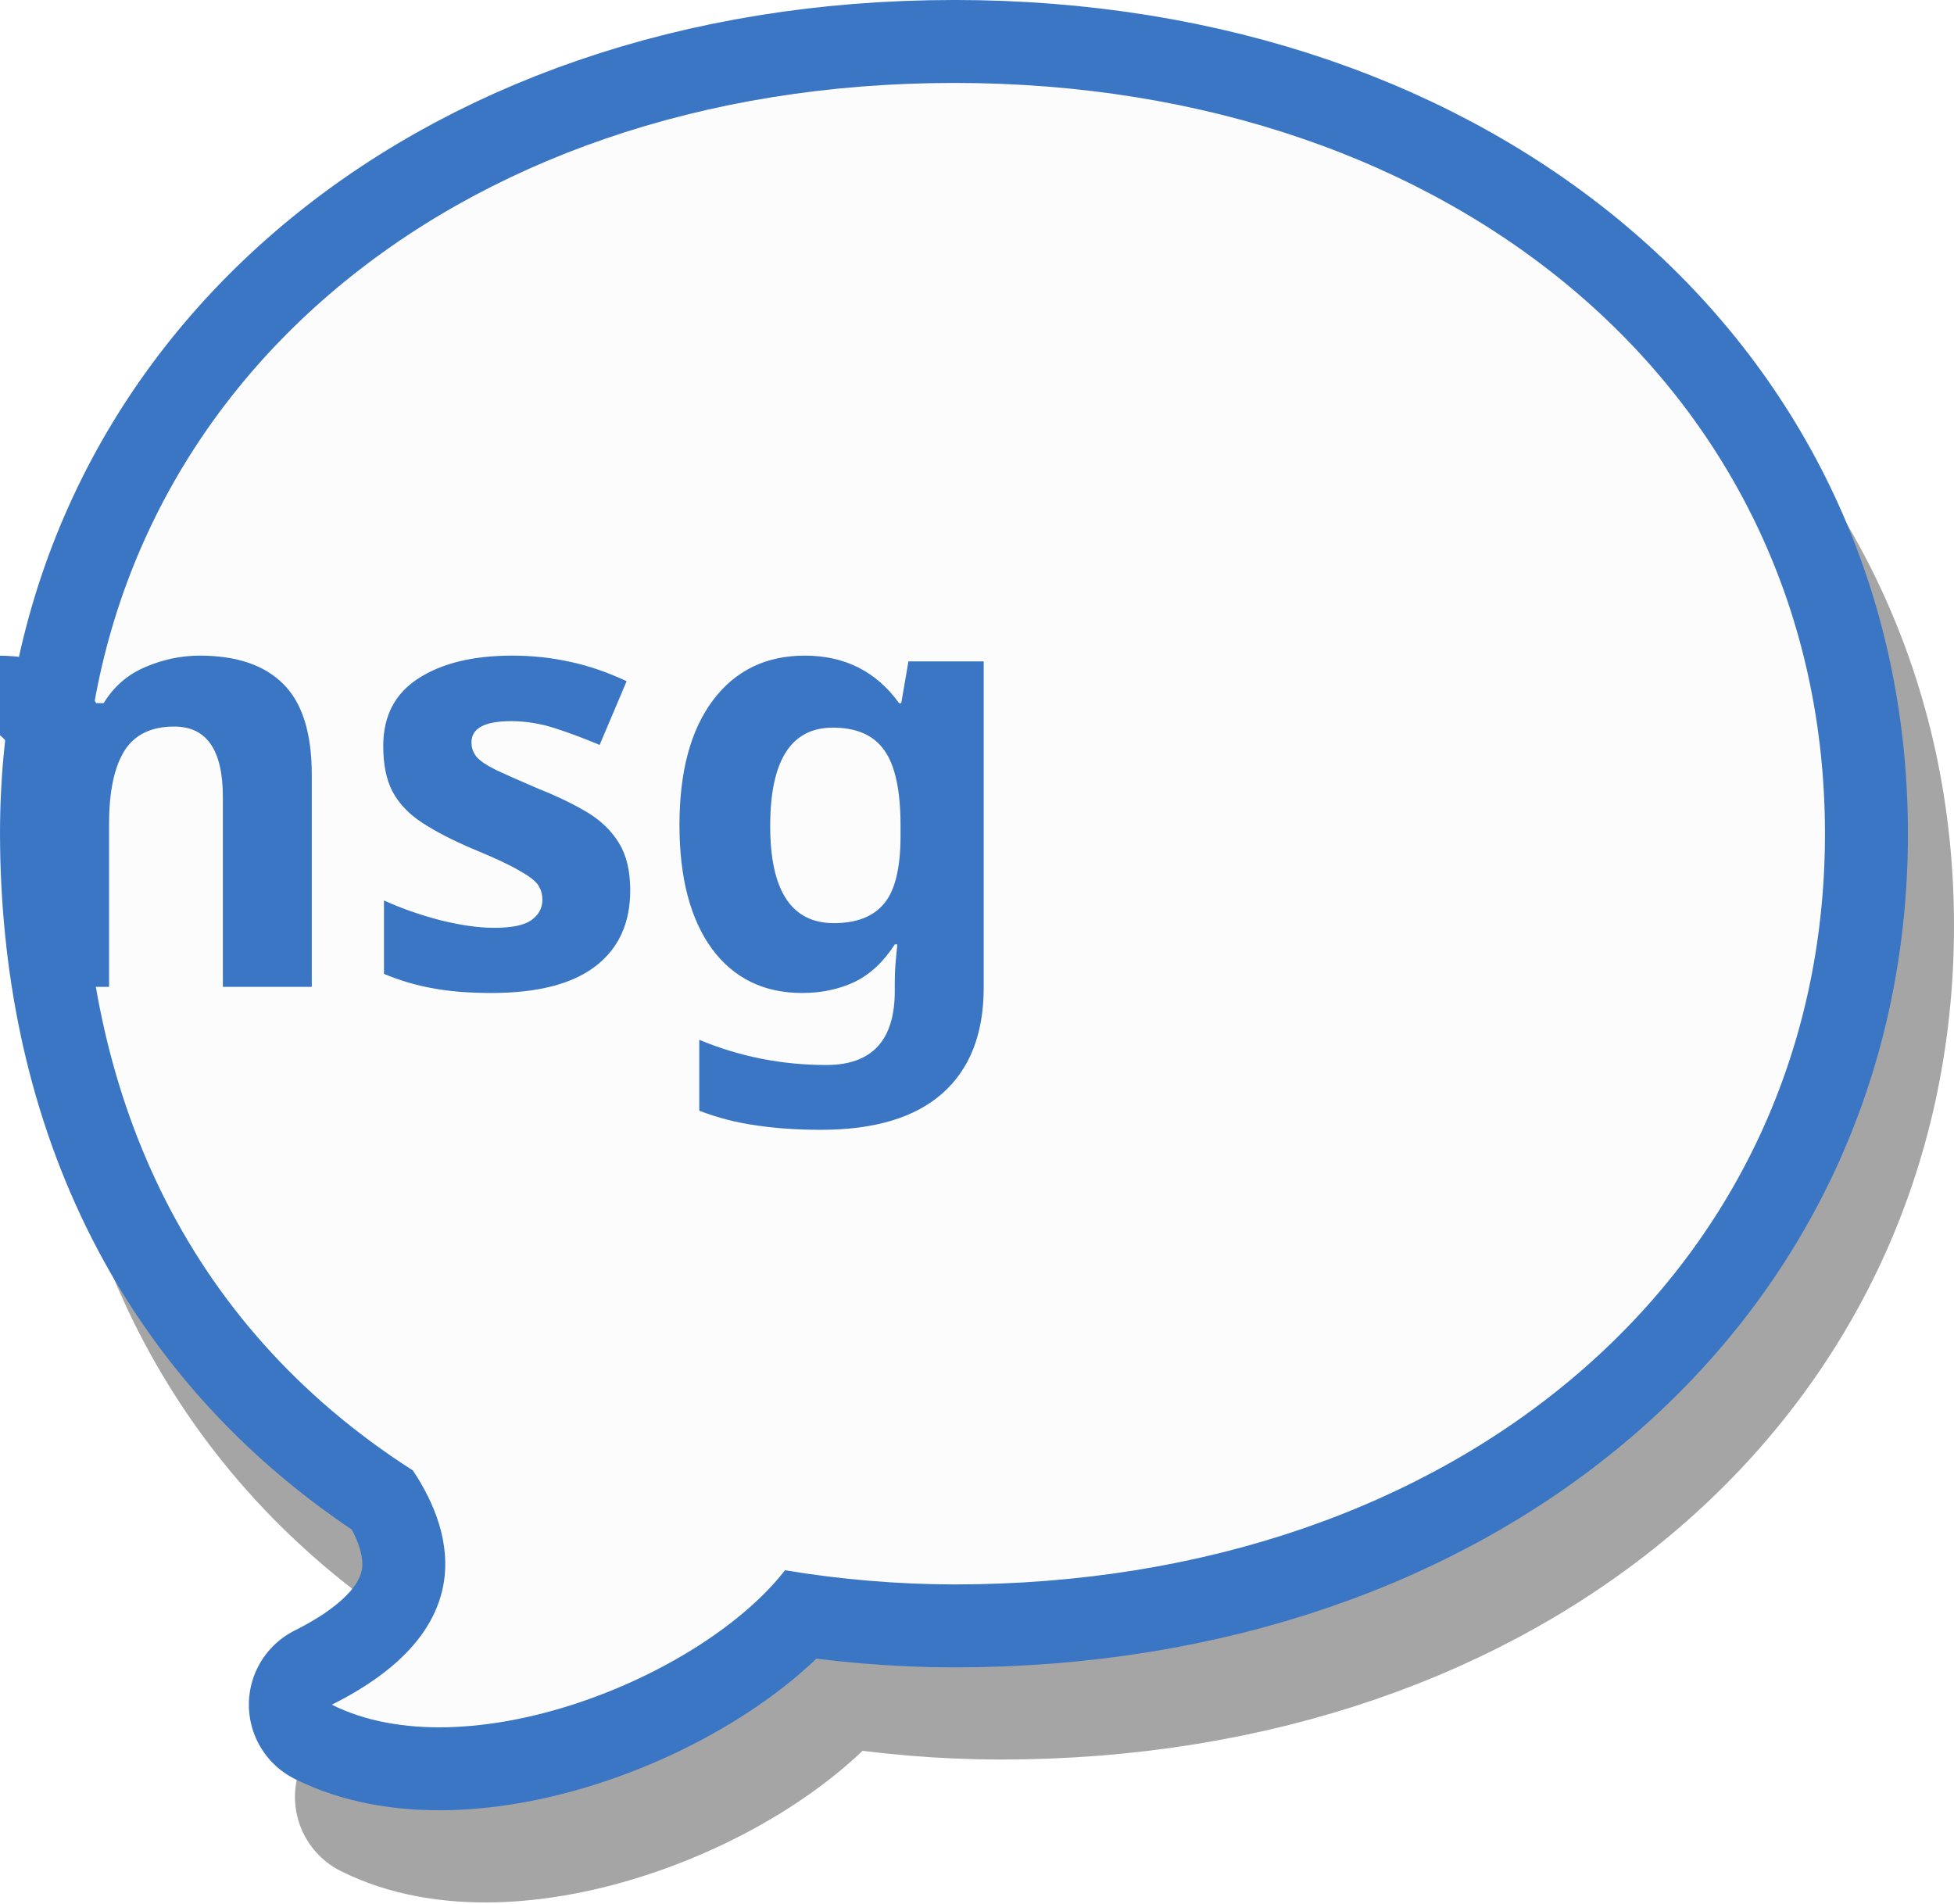
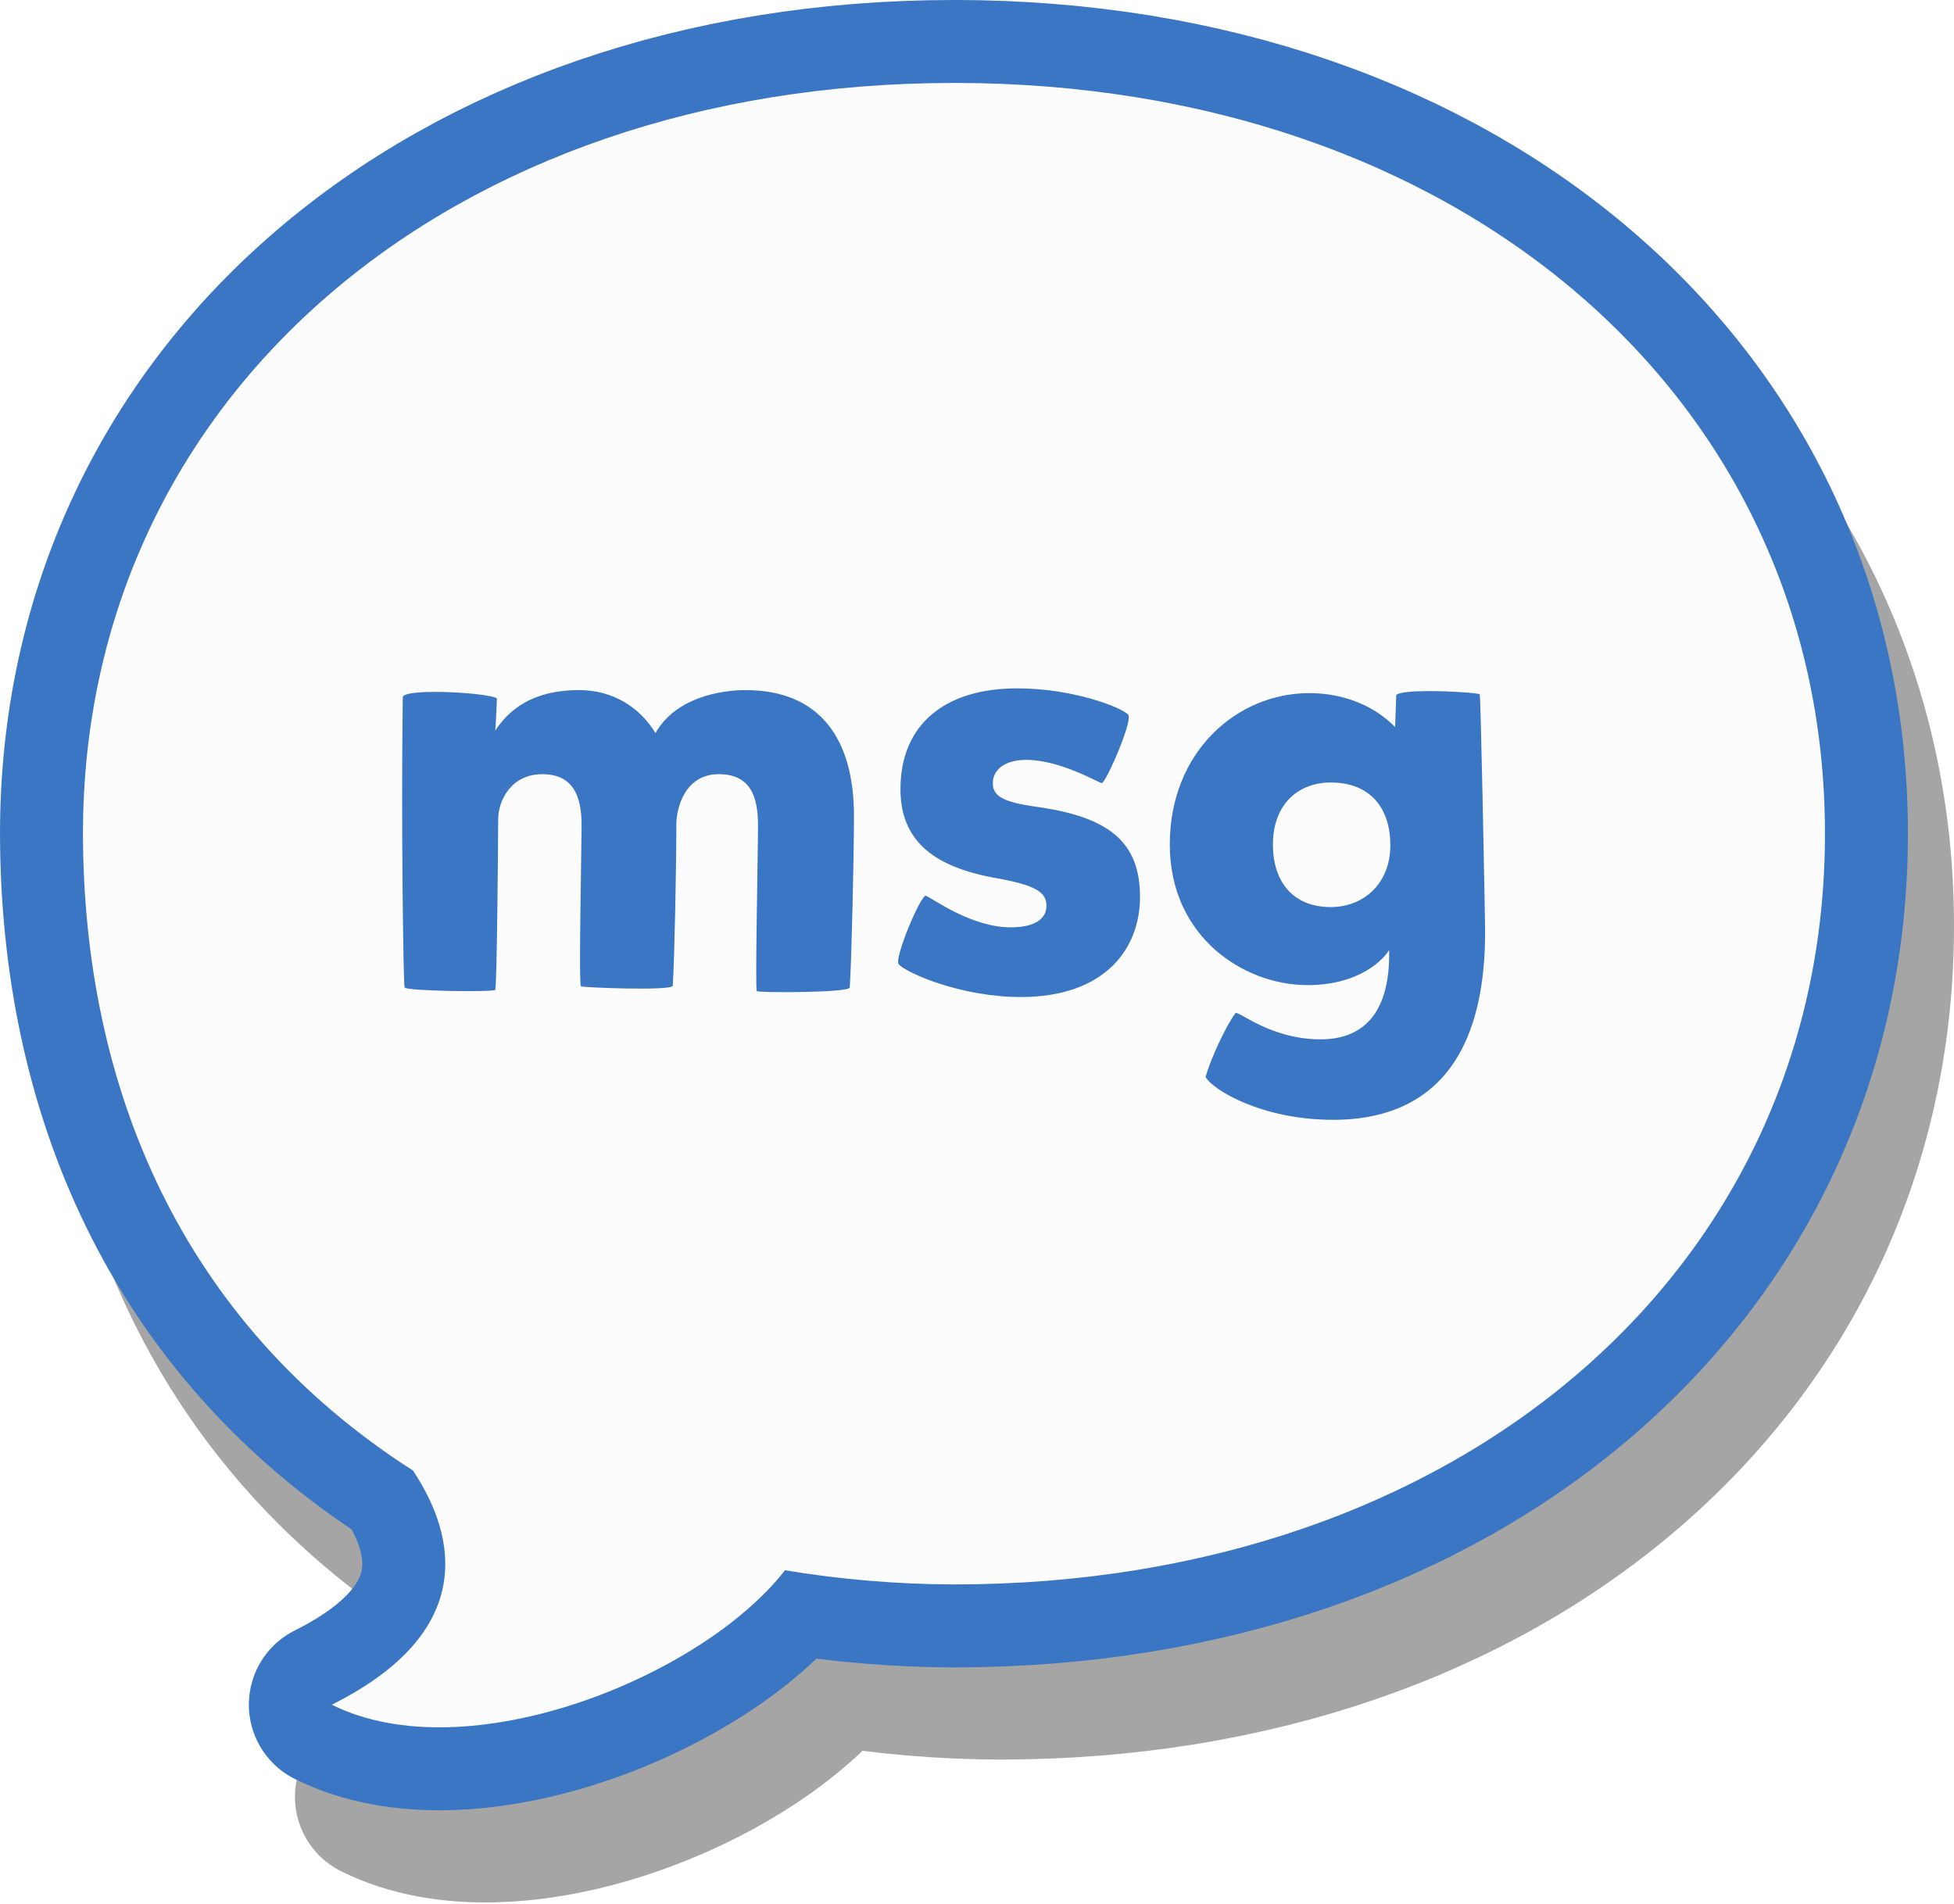
<svg xmlns="http://www.w3.org/2000/svg" width="84.8" height="82.606" viewBox="0 0 84.8 82.606" version="1.1" id="svg8" xml:space="preserve">
  <defs id="defs2" />
  <g id="layer6" transform="translate(-632.7378,-184.7792)">
    <g transform="translate(1246.034,-1000.893)" id="g1351">
      <path id="path1564" d="m -569.896,1193.272 c -21.871,0 -37.8,13.593 -37.8,32.581 0.018,10.91 4.2,21.165 14.319,27.634 1.891,2.833 2.813,6.999 -3.519,10.165 5.842,2.921 16.031,-1.164 19.668,-5.834 2.417,0.402 4.871,0.608 7.332,0.615 21.871,0 37.8,-13.593 37.8,-32.581 4.8e-4,-18.988 -15.929,-32.581 -37.8,-32.581 z" style="display:inline;opacity:0.5;vector-effect:none;fill:#4c4c4c;fill-opacity:1;fill-rule:nonzero;stroke:#4c4c4c;stroke-width:7.2;stroke-linecap:butt;stroke-linejoin:round;stroke-miterlimit:4;stroke-dasharray:none;stroke-dashoffset:0;stroke-opacity:1;paint-order:stroke fill markers" />
      <path id="path1566" d="m -571.896,1189.272 c -21.871,0 -37.8,13.593 -37.8,32.581 0.018,10.91 4.2,21.165 14.319,27.634 1.891,2.833 2.813,6.999 -3.519,10.165 5.842,2.921 16.031,-1.164 19.668,-5.834 2.417,0.402 4.871,0.608 7.332,0.615 21.871,0 37.8,-13.593 37.8,-32.581 4.8e-4,-18.988 -15.929,-32.581 -37.8,-32.581 z" style="display:inline;opacity:1;vector-effect:none;fill:#fcfcfd;fill-opacity:1;fill-rule:nonzero;stroke:#3a76c3;stroke-width:7.2;stroke-linecap:butt;stroke-linejoin:round;stroke-miterlimit:4;stroke-dasharray:none;stroke-dashoffset:0;stroke-opacity:1;paint-order:stroke fill markers" />
-       <text xml:space="preserve" style="font-style:normal;font-variant:normal;font-weight:bold;font-stretch:normal;font-size:25.864px;line-height:1;font-family:Mikado;-inkscape-font-specification:'Mikado Bold';font-variant-ligatures:normal;font-variant-caps:normal;font-variant-numeric:normal;font-feature-settings:normal;text-align:center;writing-mode:lr-tb;text-anchor:middle;display:inline;opacity:1;vector-effect:none;fill:#3a76c3;fill-opacity:1;fill-rule:nonzero;stroke:none;stroke-width:3.233;stroke-linecap:butt;stroke-linejoin:round;stroke-miterlimit:4;stroke-dasharray:none;stroke-dashoffset:0;stroke-opacity:1;paint-order:stroke fill markers" x="-572.37" y="1228.502" id="text1570">
-         <tspan id="tspan1568" x="-572.37" y="1228.502" style="fill:#3a76c3;fill-opacity:1;stroke-width:3.233">msg</tspan>
-       </text>
+       <path id="text1570" style="font-style:normal;font-variant:normal;font-weight:bold;font-stretch:normal;font-size:25.864px;line-height:1;font-family:Mikado;-inkscape-font-specification:'Mikado Bold';font-variant-ligatures:normal;font-variant-caps:normal;font-variant-numeric:normal;font-feature-settings:normal;text-align:center;writing-mode:lr-tb;text-anchor:middle;display:inline;opacity:1;vector-effect:none;fill:#3a76c3;fill-opacity:1;fill-rule:nonzero;stroke:none;stroke-width:3.233;stroke-linecap:butt;stroke-linejoin:round;stroke-miterlimit:4;stroke-dasharray:none;stroke-dashoffset:0;stroke-opacity:1;paint-order:stroke fill markers" d="M -569.15 1215.545 C -572.331 1215.545 -574.218 1217.149 -574.218 1219.916 C -574.218 1222.089 -572.875 1223.304 -569.978 1223.795 C -568.297 1224.105 -567.882 1224.416 -567.882 1224.985 C -567.882 1225.553 -568.4 1225.916 -569.435 1225.916 C -571.09 1225.916 -572.693 1224.752 -573.107 1224.545 C -573.314 1224.442 -574.503 1227.261 -574.296 1227.52 C -573.934 1227.908 -571.58 1228.941 -568.993 1228.941 C -565.372 1228.941 -563.822 1226.872 -563.822 1224.596 C -563.822 1222.19 -565.193 1221.131 -568.271 1220.691 C -569.771 1220.485 -570.21 1220.225 -570.21 1219.656 C -570.21 1219.139 -569.77 1218.649 -568.761 1218.649 C -567.261 1218.649 -565.607 1219.656 -565.478 1219.656 C -565.297 1219.63 -564.106 1216.915 -564.339 1216.682 C -564.675 1216.345 -566.77 1215.545 -569.15 1215.545 z M -588.159 1215.621 C -590.255 1215.621 -591.237 1216.527 -591.806 1217.381 C -591.78 1217.226 -591.756 1216.528 -591.73 1215.985 C -591.963 1215.752 -595.583 1215.518 -595.816 1215.906 C -595.893 1221.39 -595.789 1228.424 -595.738 1228.527 C -595.66 1228.683 -591.884 1228.735 -591.806 1228.631 C -591.728 1228.527 -591.677 1221.985 -591.677 1221.235 C -591.677 1220.407 -591.108 1219.27 -589.763 1219.27 C -588.418 1219.27 -588.056 1220.225 -588.056 1221.492 C -588.056 1222.372 -588.187 1228.425 -588.083 1228.477 C -588.032 1228.528 -584.125 1228.684 -584.099 1228.451 C -584.021 1227.158 -583.945 1223.329 -583.945 1221.467 C -583.945 1220.665 -583.529 1219.27 -582.107 1219.27 C -580.736 1219.27 -580.4 1220.225 -580.4 1221.492 C -580.4 1222.708 -580.53 1228.632 -580.452 1228.684 C -580.375 1228.761 -576.443 1228.76 -576.417 1228.527 C -576.34 1227.312 -576.236 1222.837 -576.236 1221.078 C -576.236 1217.768 -577.686 1215.621 -580.945 1215.621 C -582.005 1215.621 -583.97 1215.933 -584.849 1217.485 C -585.547 1216.347 -586.711 1215.621 -588.159 1215.621 z M -551.392 1215.664 C -552.007 1215.669 -552.545 1215.712 -552.701 1215.828 C -552.701 1215.983 -552.751 1217.07 -552.751 1217.225 C -553.553 1216.397 -554.846 1215.752 -556.476 1215.752 C -559.605 1215.752 -562.529 1218.286 -562.529 1222.32 C -562.529 1226.329 -559.322 1228.424 -556.554 1228.424 C -554.252 1228.424 -553.218 1227.261 -553.011 1226.899 C -552.959 1229.149 -553.759 1230.777 -555.984 1230.777 C -558.182 1230.777 -559.554 1229.511 -559.683 1229.641 C -560.097 1230.21 -560.743 1231.581 -560.976 1232.408 C -560.666 1232.977 -558.519 1234.27 -555.441 1234.27 C -552.208 1234.27 -548.769 1232.719 -548.847 1225.891 C -548.873 1224.313 -549.028 1216.087 -549.079 1215.803 C -549.128 1215.754 -550.367 1215.656 -551.392 1215.664 z M -555.544 1219.631 C -553.785 1219.631 -552.958 1220.794 -552.958 1222.346 C -552.958 1224.053 -554.148 1225.037 -555.544 1225.037 C -557.174 1225.037 -558.054 1223.95 -558.054 1222.32 C -558.054 1220.562 -556.941 1219.631 -555.544 1219.631 z " />
    </g>
  </g>
</svg>
